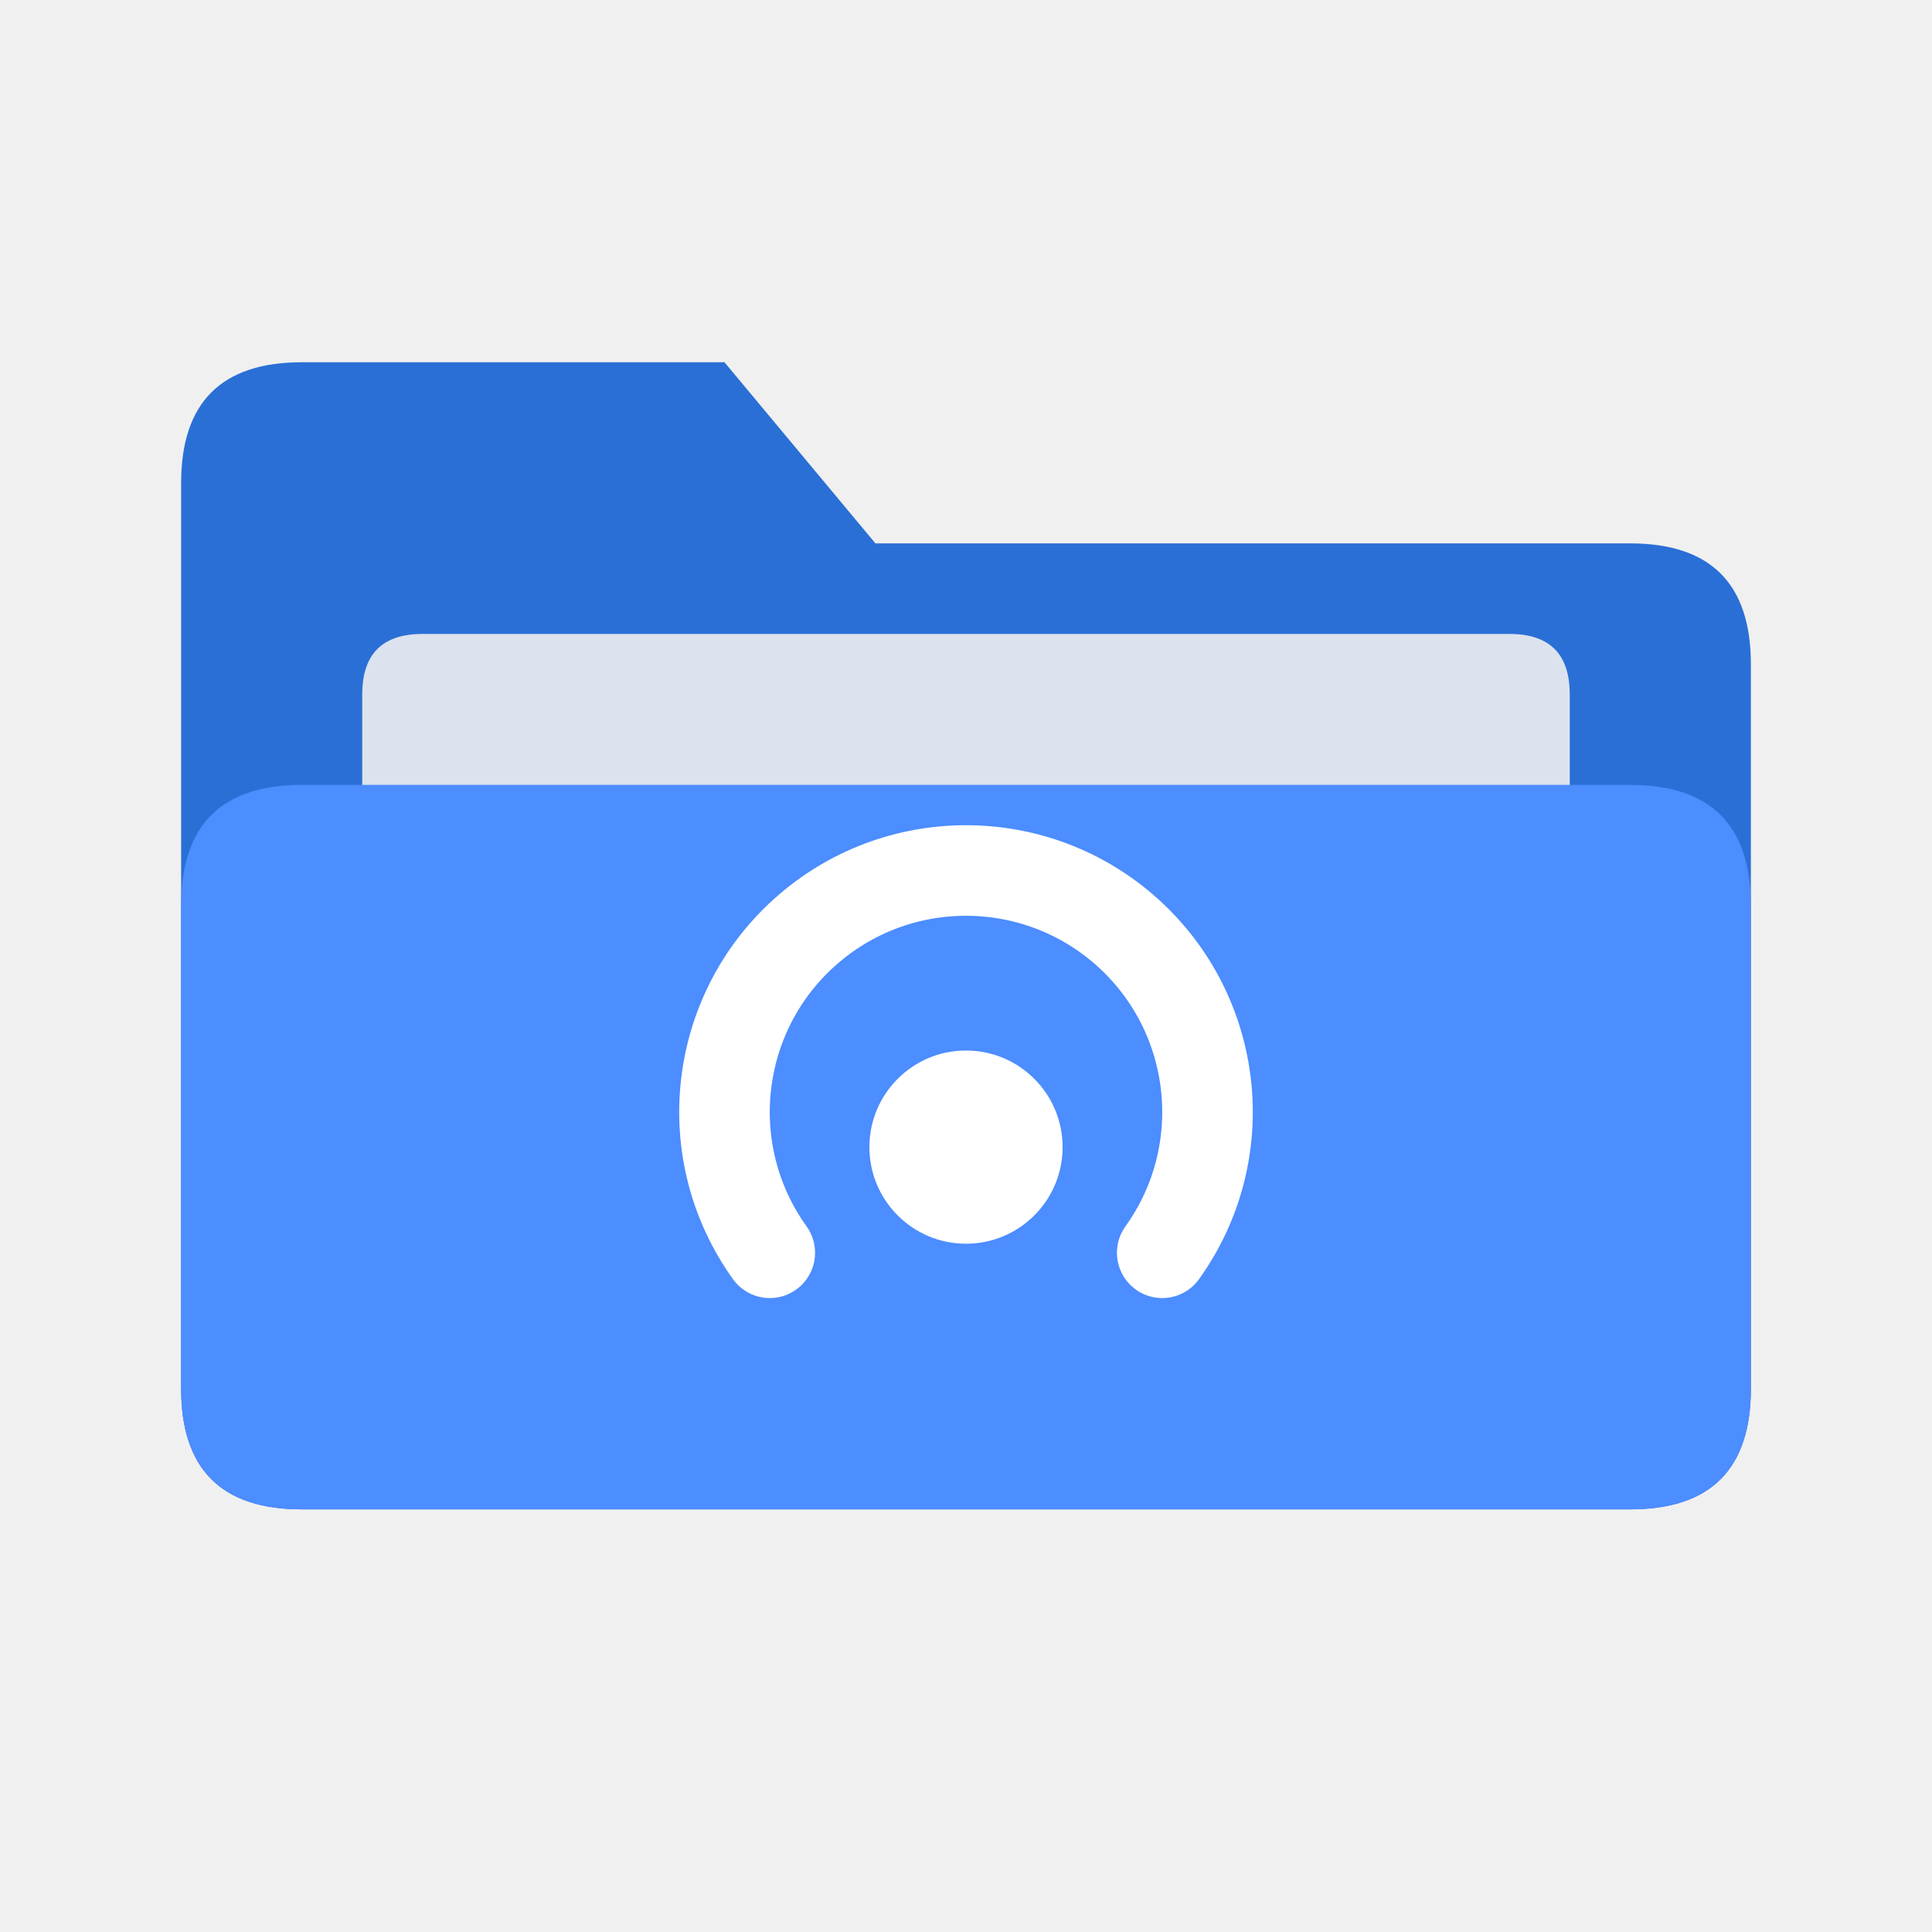
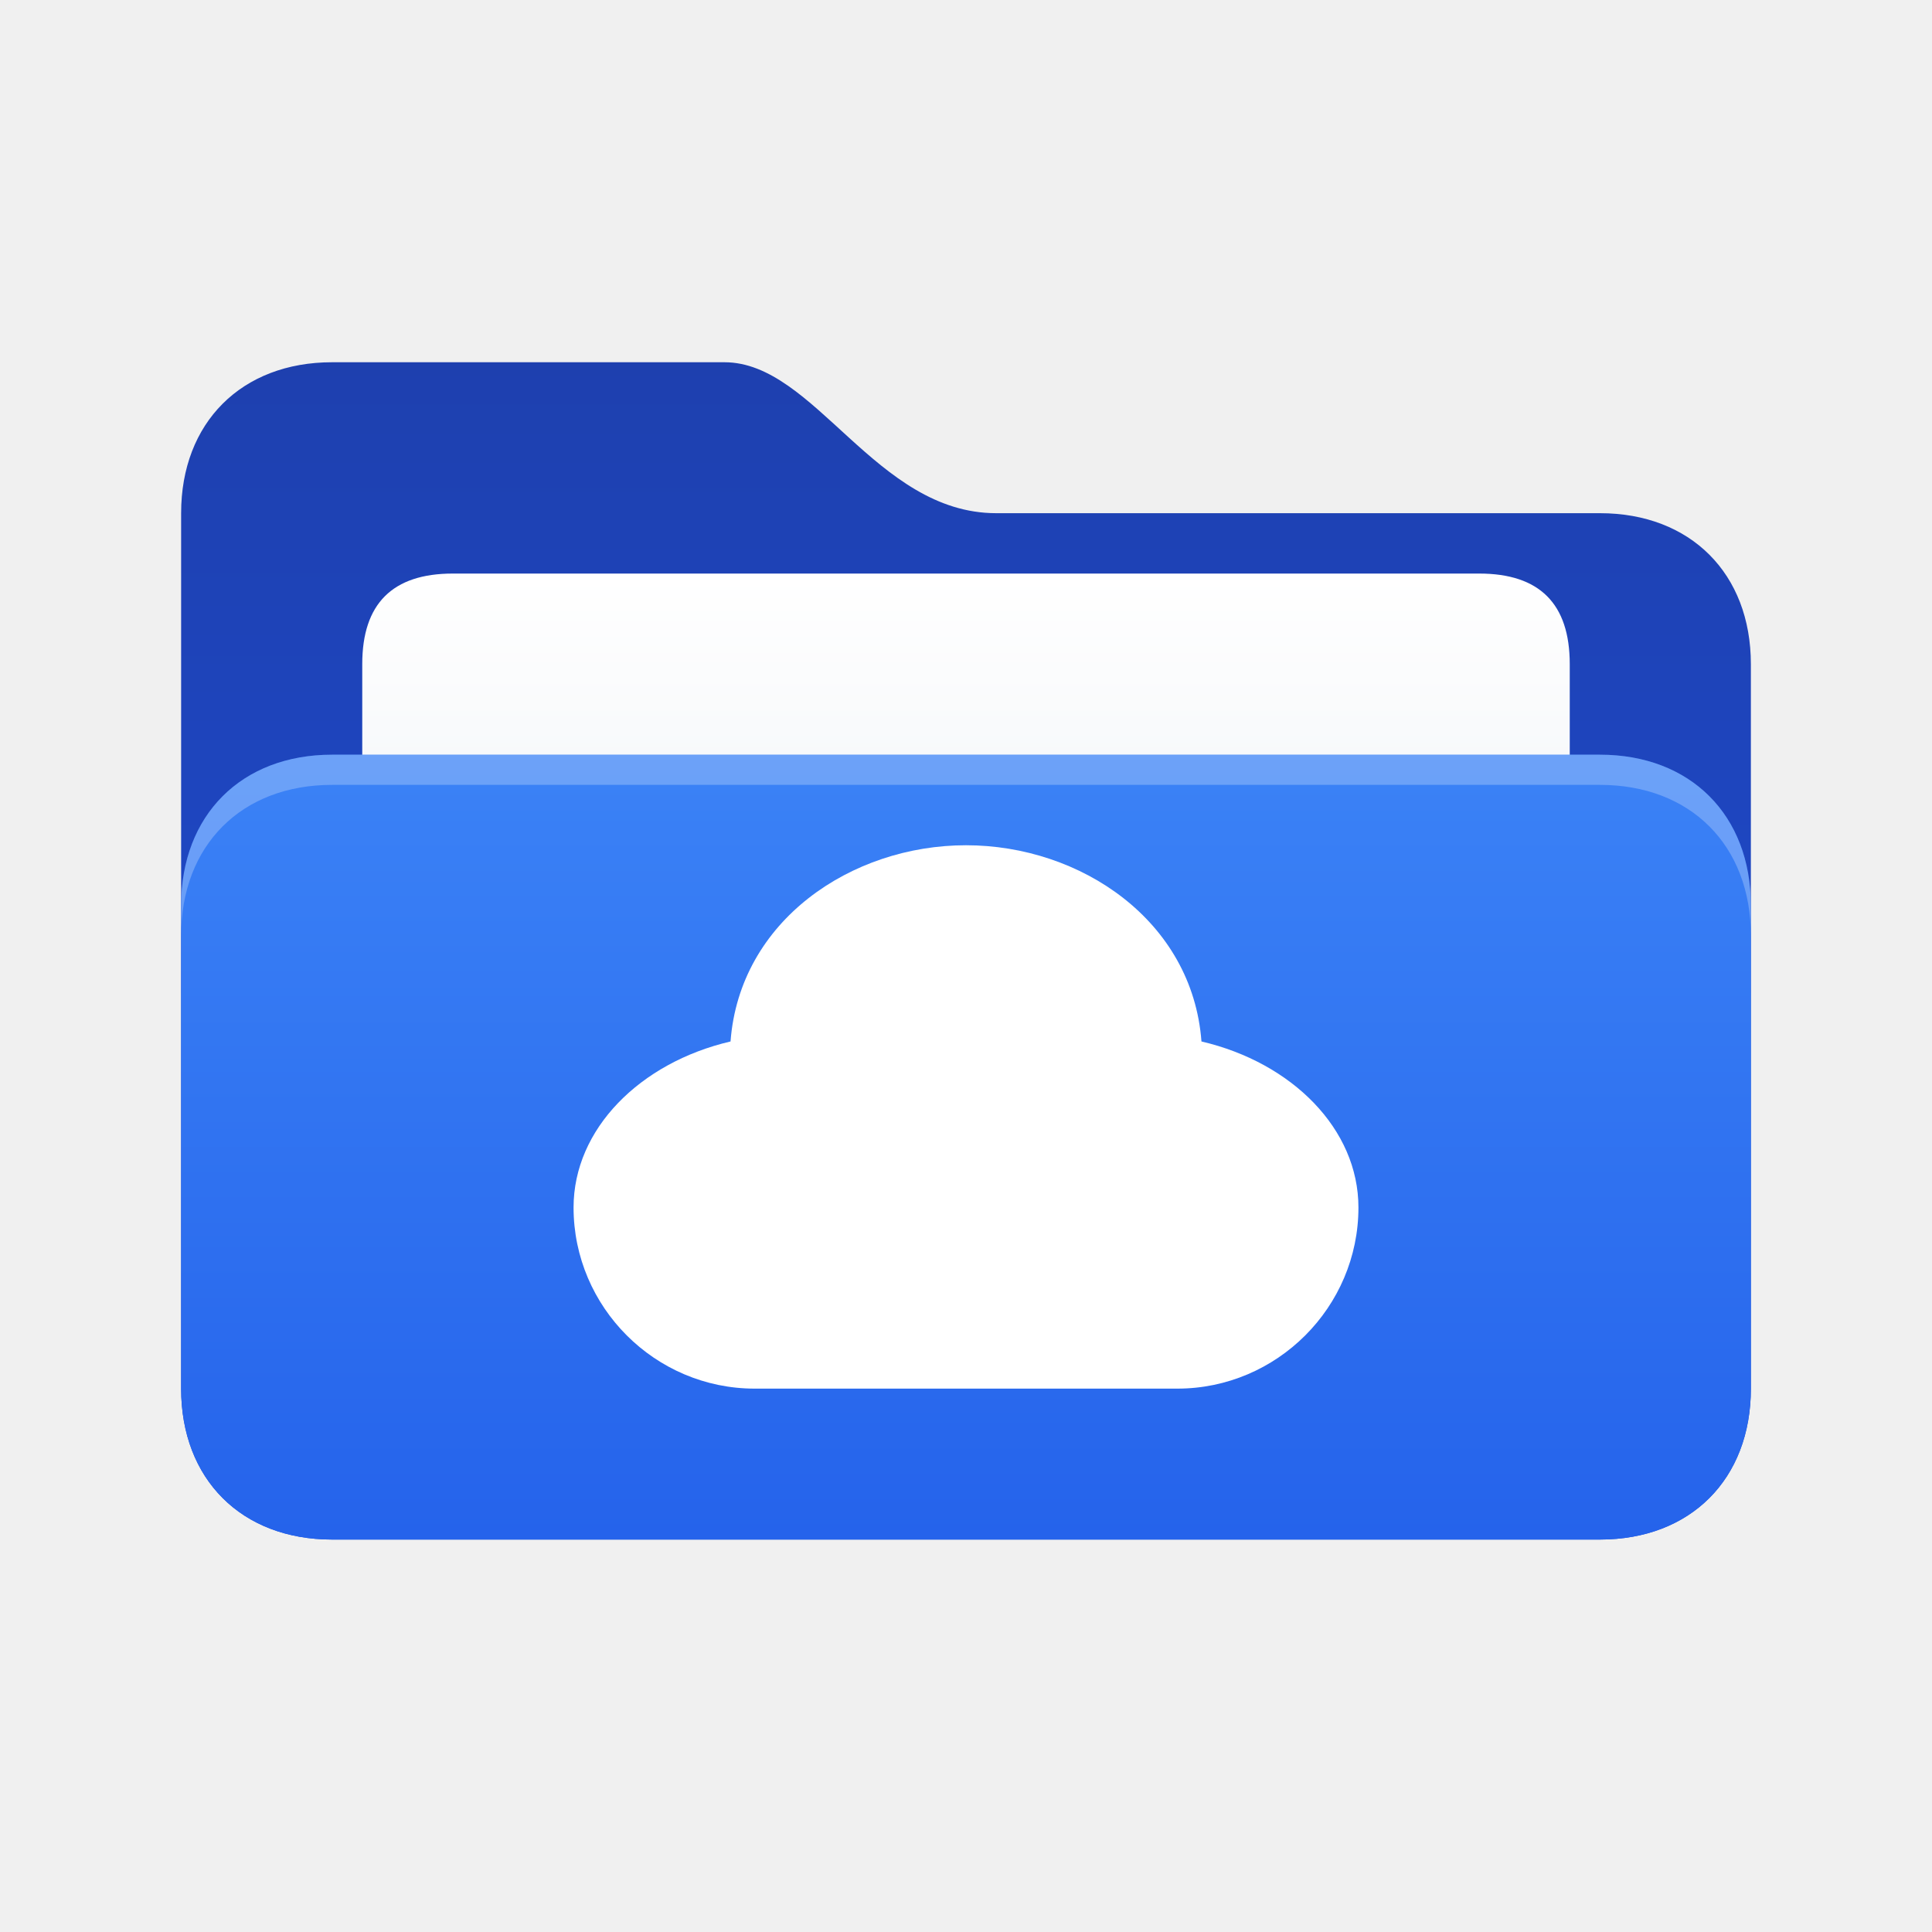
<svg xmlns="http://www.w3.org/2000/svg" viewBox="0 0 64 64" fill="none">
-   <path id="logo-back" d="M10 12 L24 12 L29 18 L54 18 Q58 18 58 22 L58 46     Q58 50 54 50 L10 50 Q6 50 6 46 L6 16 Q6 12 10 12 Z" fill="#2A6FD6" />
-   <path id="logo-sheet" d="M14 21 L50 21 Q52 21 52 23 L52 44 L12 44 L12 23     Q12 21 14 21 Z" fill="#DCE3EE" />
-   <path id="logo-front" d="M10 26 L54 26 Q58 26 58 30 L58 46 Q58 50 54 50     L10 50 Q6 50 6 46 L6 30 Q6 26 10 26 Z" fill="#4C8DFF" />
-   <path id="logo-arc" d="M25.5 41.5 A8 8 0 1 1 38.5 41.5" stroke="#FFFFFF" stroke-width="3" stroke-linecap="round" />
-   <circle id="logo-node" cx="32" cy="38" r="3.2" fill="#FFFFFF" />
+   <defs>
+     <linearGradient id="logo-back-grad" x1="0" y1="0" x2="0" y2="1">
+       <stop offset="0%" stop-color="#1E40AF" />
+       <stop offset="100%" stop-color="#1D4ED8" />
+     </linearGradient>
+     <linearGradient id="logo-front-grad" x1="0" y1="0" x2="0" y2="1">
+       <stop offset="0%" stop-color="#3B82F6" />
+       <stop offset="100%" stop-color="#2563EB" />
+     </linearGradient>
+     <linearGradient id="logo-sheet-grad" x1="0" y1="0" x2="0" y2="1">
+       <stop offset="0%" stop-color="#FFFFFF" />
+       <stop offset="100%" stop-color="#E2E8F0" />
+     </linearGradient>
+   </defs>
+   <path id="logo-back" d="M11 12 H24 C27 12 29 17 33 17 H53 C56 17 58 19 58 22 V46 C58 49 56 51 53 51 H11 C8 51 6 49 6 46 V17 C6 14 8 12 11 12 Z" fill="url(#logo-back-grad)" />
+   <path id="logo-sheet" d="M15 19 H49 C51 19 52 20 52 22 V43 H12 V22 C12 20 13 19 15 19 Z" fill="url(#logo-sheet-grad)" />
+   <path id="logo-front" d="M11 25 H53 C56 25 58 27 58 30 V46 C58 49 56 51 53 51 H11 C8 51 6 49 6 46 V30 C6 27 8 25 11 25 Z" fill="url(#logo-front-grad)" />
+   <path id="logo-front-highlight" d="M11 25 H53 C56 25 58 27 58 30 V31 C58 28 56 26 53 26 H11 C8 26 6 28 6 31 V30 C6 27 8 25 11 25 Z" fill="#FFFFFF" fill-opacity="0.25" />
+   <path id="logo-cloud" d="M 25 46 C 21.7 46 19 43.3 19 40 C 19 37.4 21.2 35.2 24.2 34.5 C 24.5 30.5 28.2 28 32 28 C 35.8 28 39.5 30.5 39.8 34.5 C 42.8 35.2 45 37.4 45 40 C 45 43.3 42.3 46 39 46 Z" fill="#FFFFFF" />
</svg>
